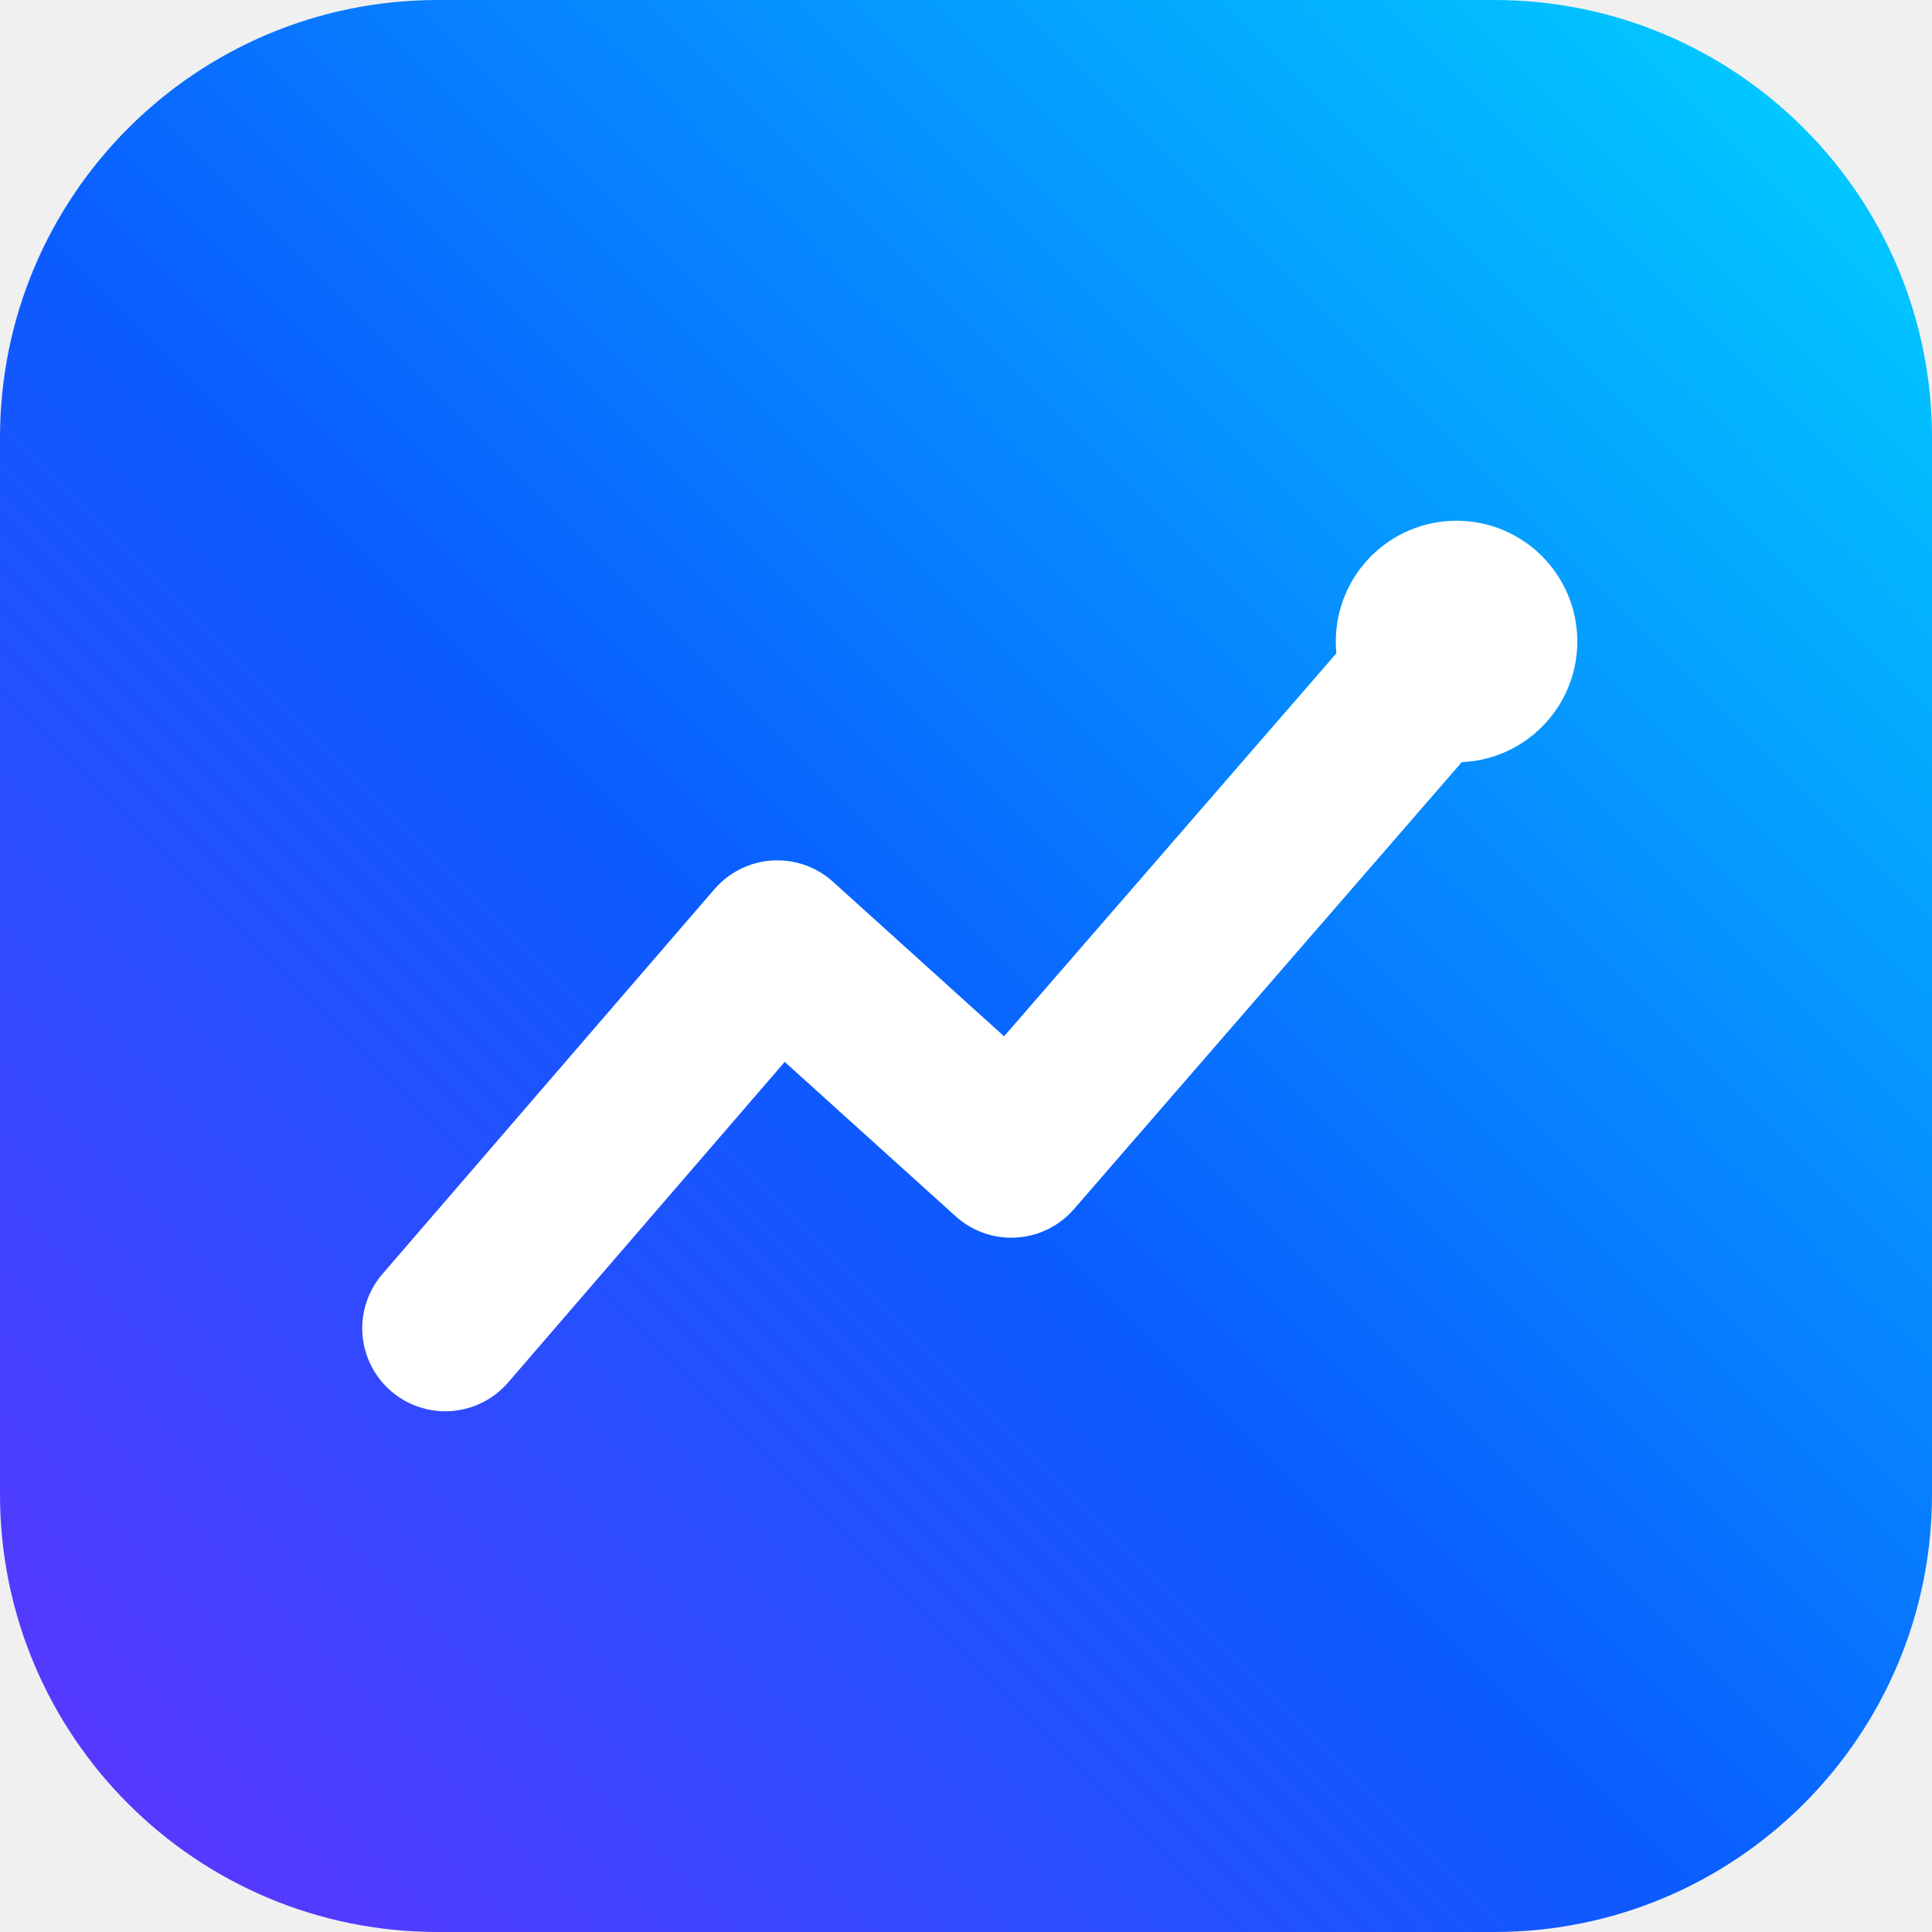
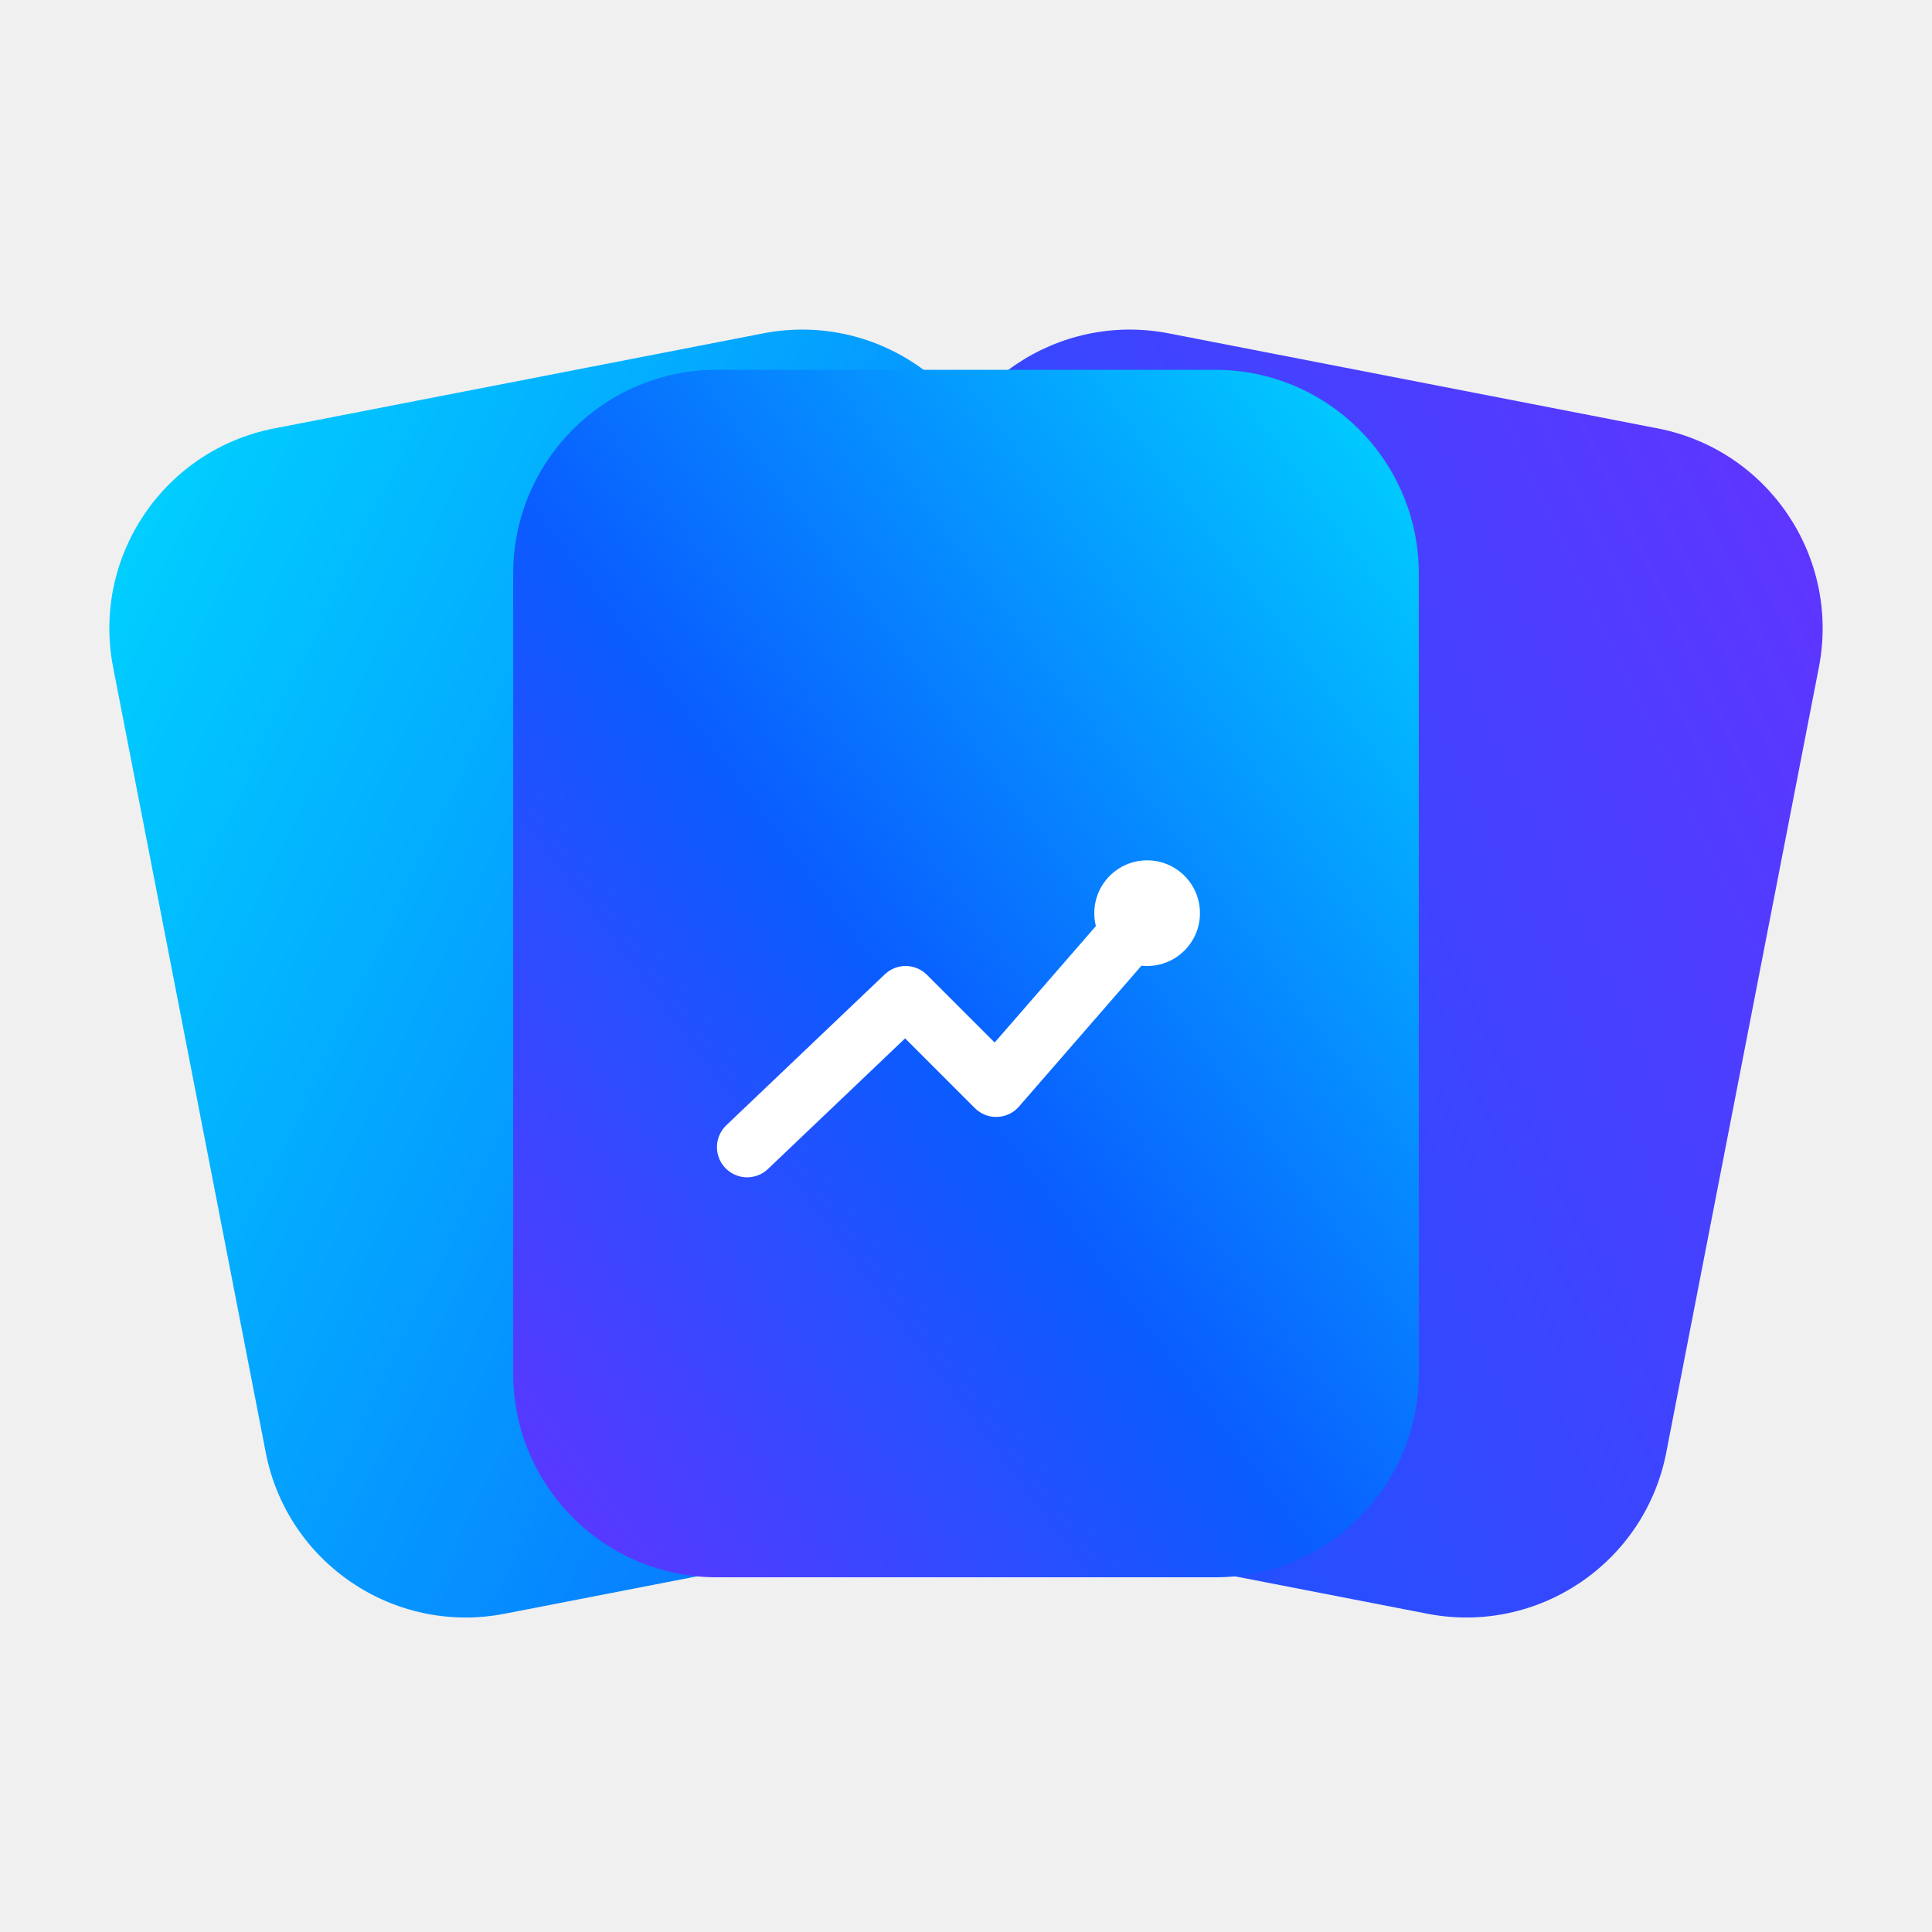
- <svg xmlns="http://www.w3.org/2000/svg" viewBox="0 0 512 512" role="img" aria-label="Yearline mark — a sparkline of your posting year on a chromatic card">
+ <svg xmlns="http://www.w3.org/2000/svg" viewBox="0 0 512 512" role="img" aria-label="The Deck mark — three fanned gradient cards with a white yearline spark on the front card">
  <defs>
-     <linearGradient id="yearline-bg" x1="0" y1="512" x2="512" y2="0" gradientUnits="userSpaceOnUse">
+     <linearGradient id="dl-left" x1="0" y1="0" x2="1" y2="1">
+       <stop offset="0" stop-color="#00D5FF" />
+       <stop offset="1" stop-color="#0A5CFF" />
+     </linearGradient>
+     <linearGradient id="dl-right" x1="1" y1="0" x2="0" y2="1">
+       <stop offset="0" stop-color="#6333FF" />
+       <stop offset="1" stop-color="#0A5CFF" />
+     </linearGradient>
+     <linearGradient id="dl-center" x1="0" y1="1" x2="1" y2="0">
      <stop offset="0" stop-color="#6333FF" />
      <stop offset="0.45" stop-color="#0A5CFF" />
      <stop offset="1" stop-color="#00D5FF" />
    </linearGradient>
  </defs>
-   <rect x="0" y="0" width="512" height="512" rx="116" fill="url(#yearline-bg)" />
-   <path d="M 118 352 L 206 250 L 268 306 L 386 170" fill="none" stroke="#FFFFFF" stroke-width="44" stroke-linecap="round" stroke-linejoin="round" />
-   <circle cx="386" cy="170" r="32" fill="#FFFFFF" />
+   <rect transform="translate(168,258) rotate(-11)" x="-120" y="-160" width="240" height="320" rx="54" fill="url(#dl-left)" />
+   <rect transform="translate(344,258) rotate(11)" x="-120" y="-160" width="240" height="320" rx="54" fill="url(#dl-right)" />
+   <rect x="136" y="98" width="240" height="320" rx="54" fill="url(#dl-center)" />
+   <path d="M 198 304 L 240 264 L 264 288 L 304 242" fill="none" stroke="#FFFFFF" stroke-width="16" stroke-linecap="round" stroke-linejoin="round" />
+   <circle cx="304" cy="242" r="14" fill="#FFFFFF" />
</svg>
